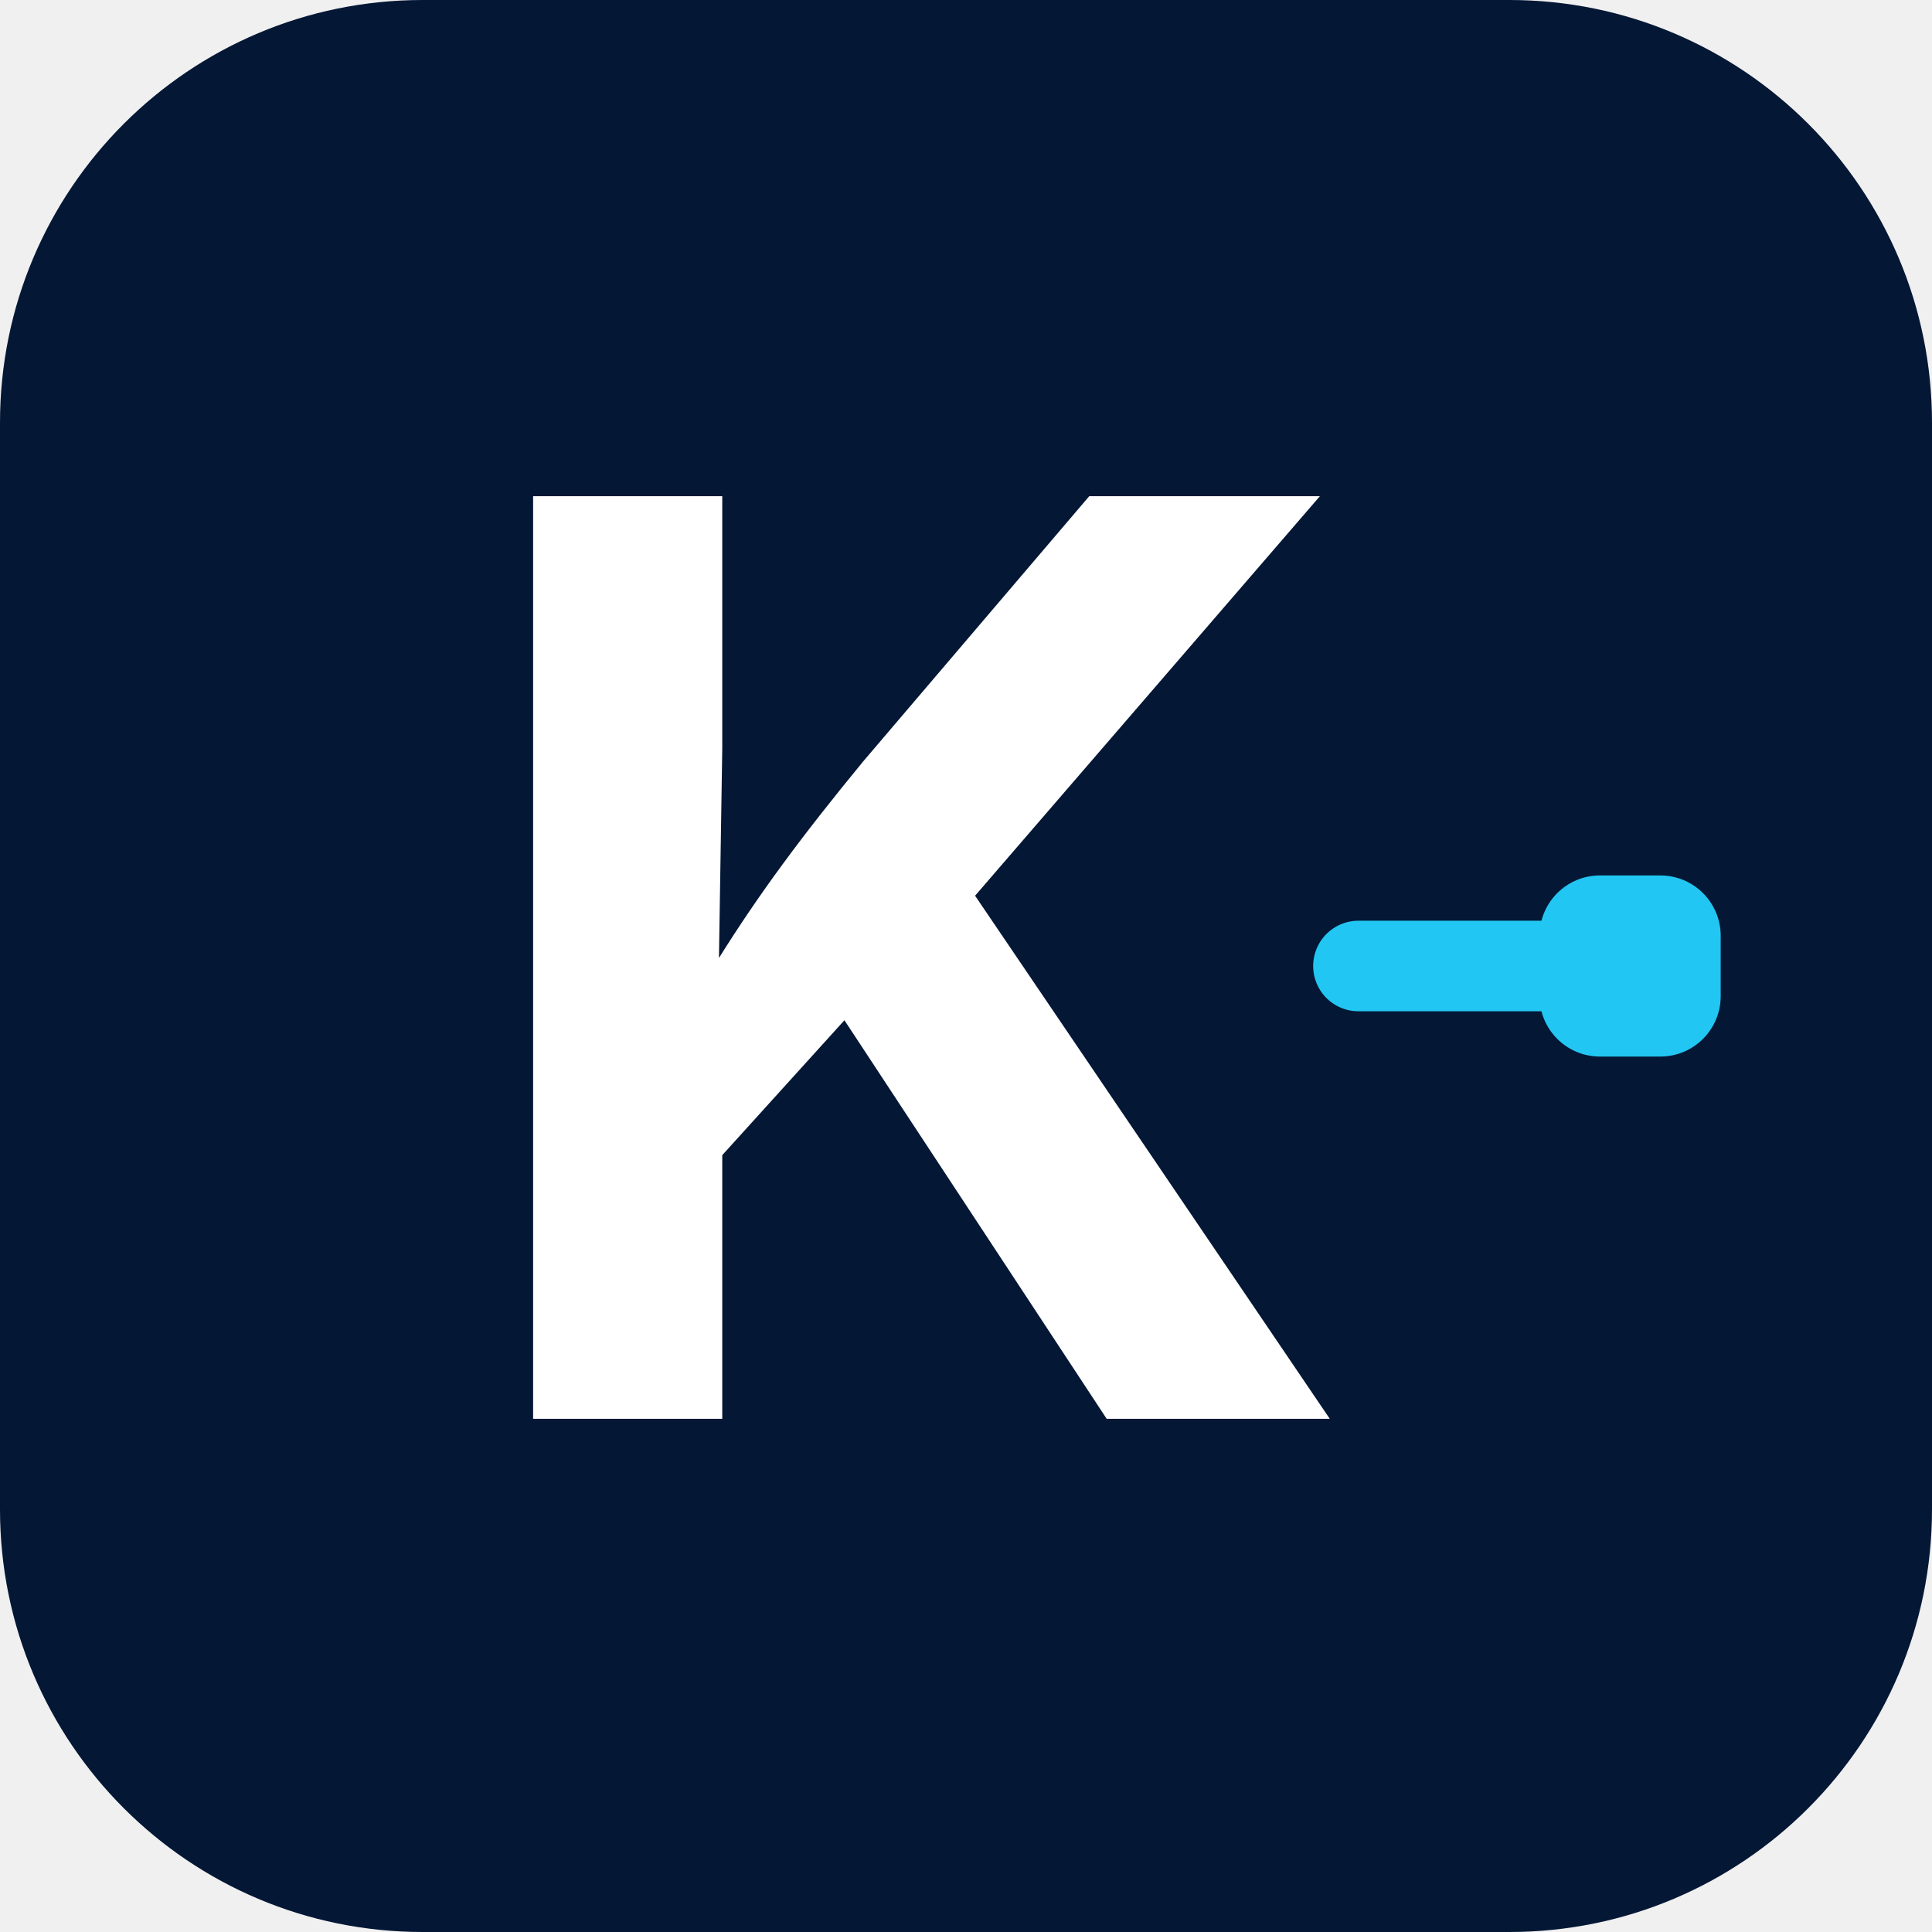
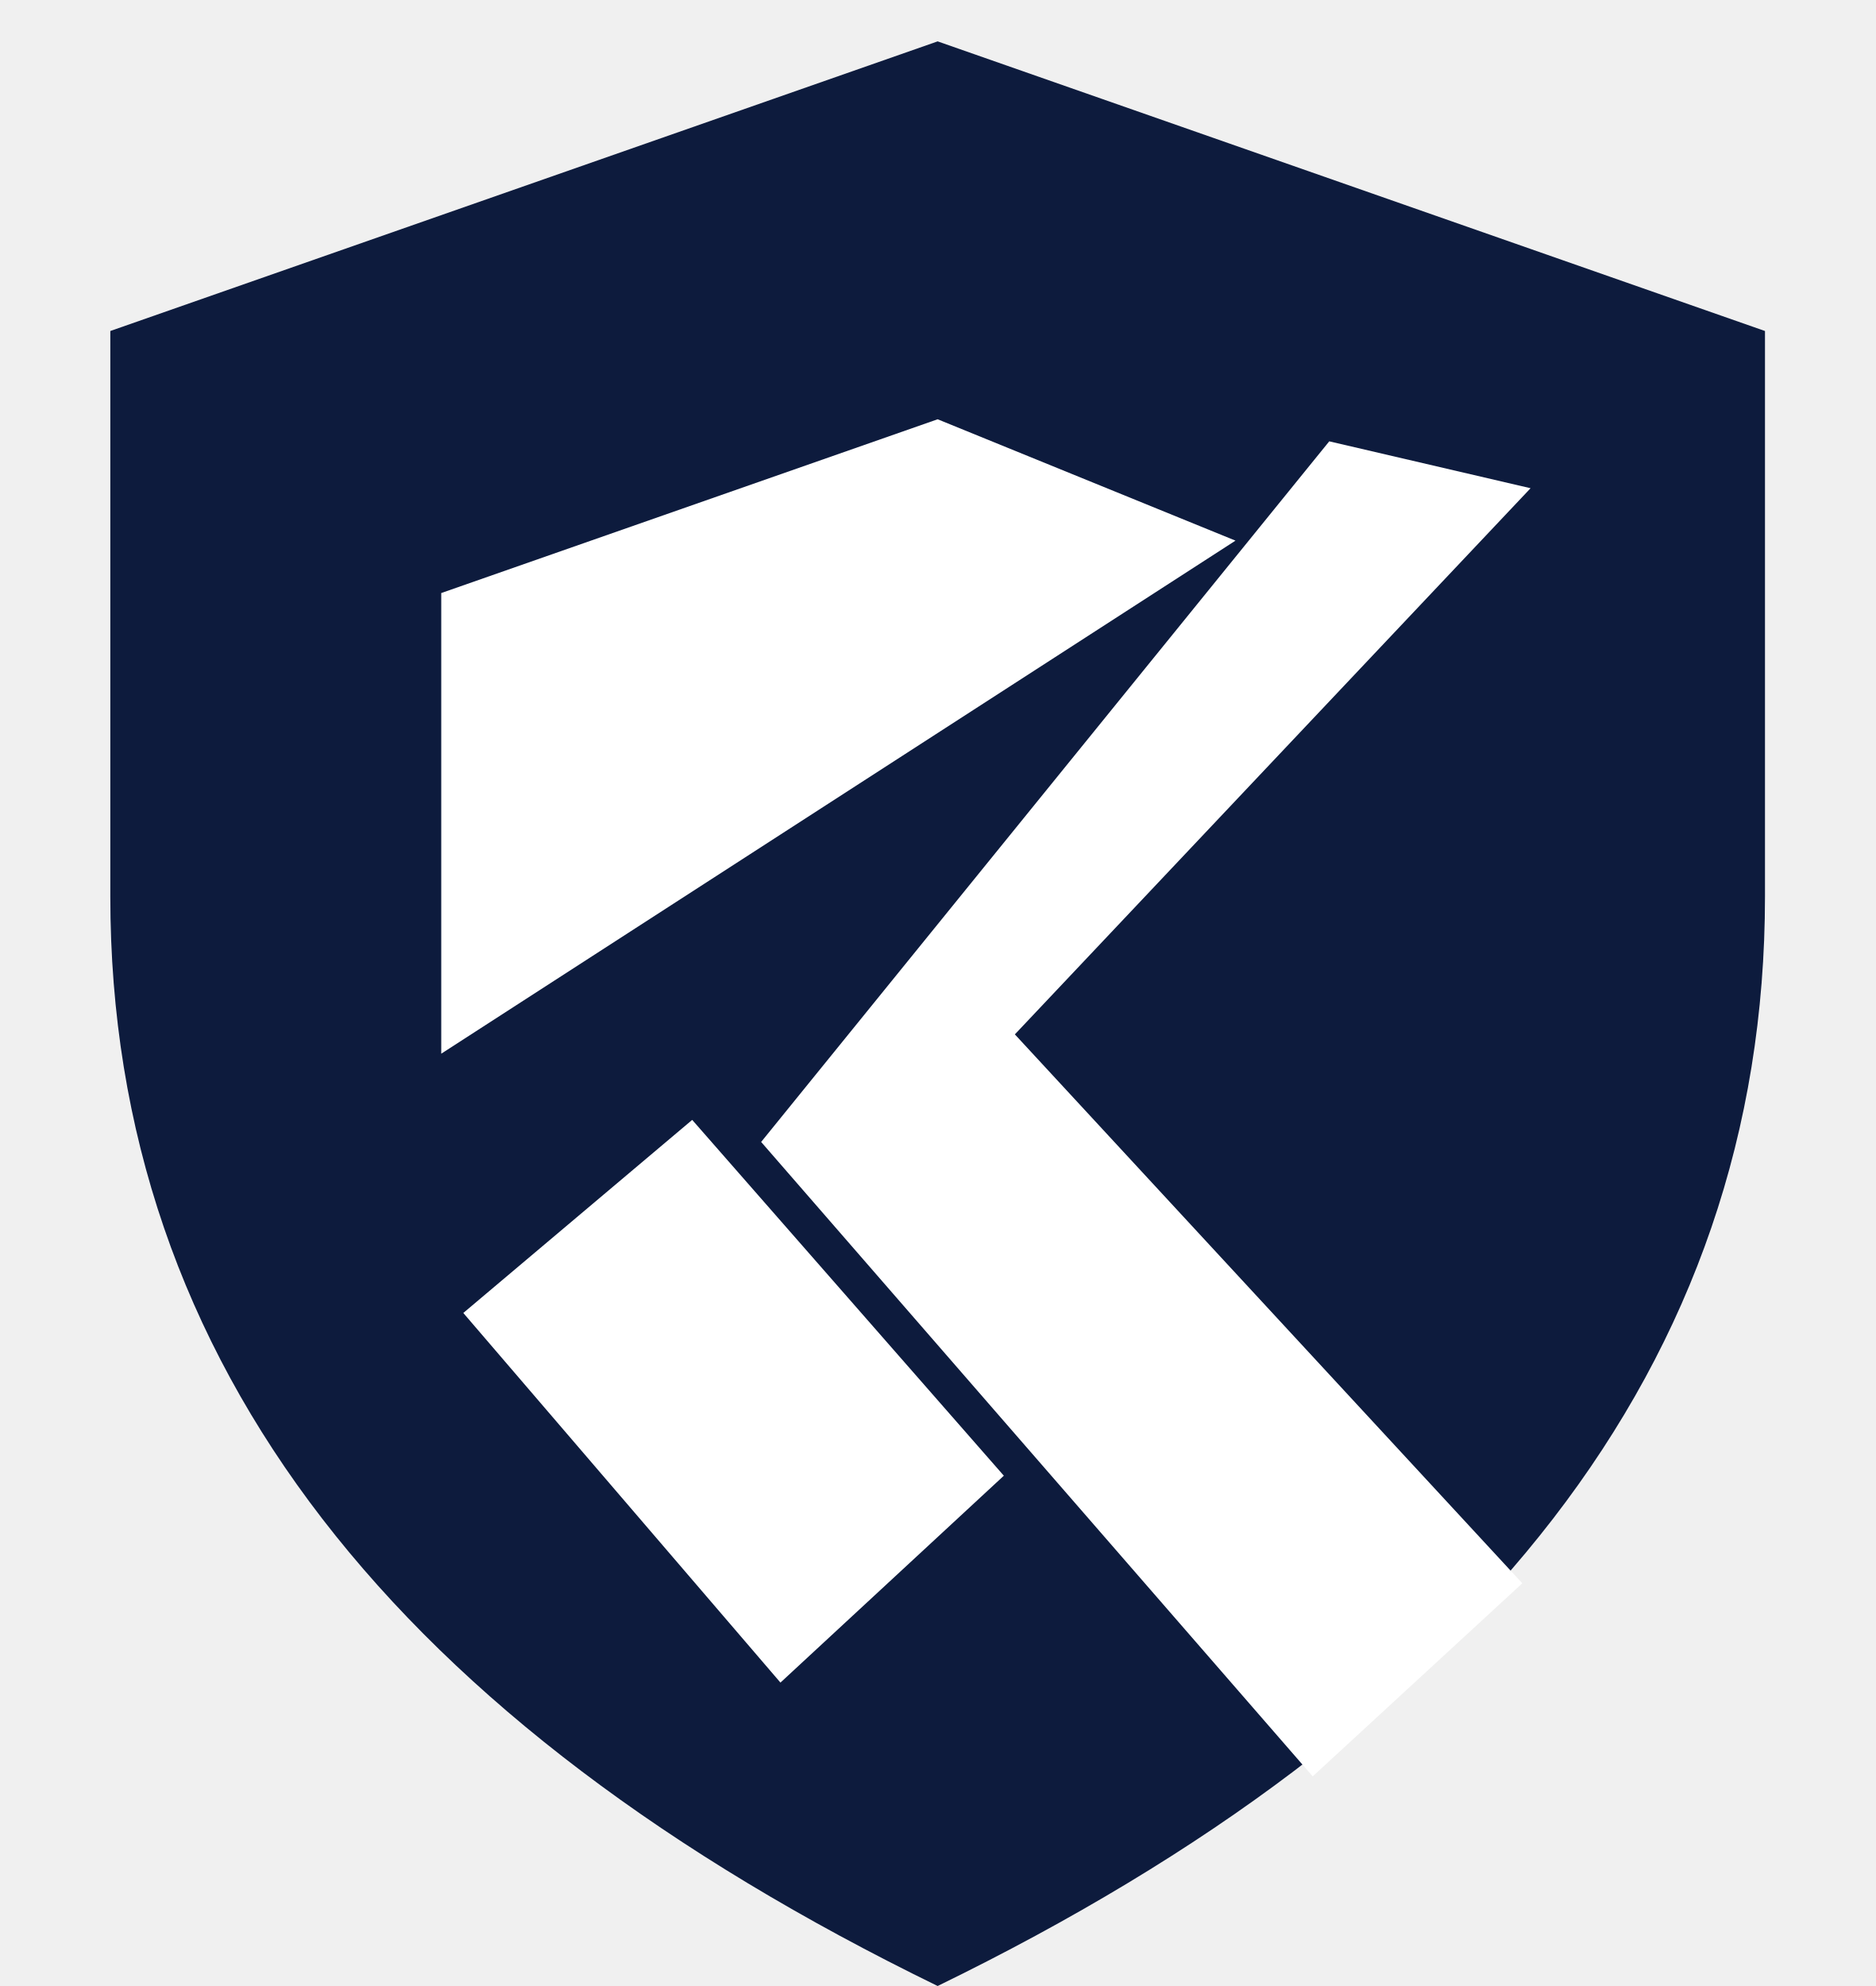
- <svg xmlns="http://www.w3.org/2000/svg" viewBox="0 0 64 64" role="img" aria-labelledby="korvexitLogoMarkTitle">
-   <rect width="64" height="64" rx="14" fill="#041735" />
-   <text x="30" y="47" text-anchor="middle" fill="#ffffff" font-family="Inter, ui-sans-serif, system-ui, -apple-system, BlinkMacSystemFont, 'Segoe UI', sans-serif" font-size="42" font-weight="700" letter-spacing="0">K</text>
-   <path d="M45 32h7" fill="none" stroke="#21c7f2" stroke-width="3" stroke-linecap="round" />
-   <rect x="51" y="29" width="6" height="6" rx="2" fill="#21c7f2" />
+ <svg xmlns="http://www.w3.org/2000/svg" viewBox="0 0 68 72" role="img" aria-labelledby="korvexitLogoMarkTitle">
+   <path d="M34 1.5 64 12v20.5C64 49.5 53.5 62.5 34 72 14.5 62.5 4 49.5 4 32.5V12L34 1.5Z" fill="#0D1B3D" />
+   <path d="m16 21.5 18-6.3 10.8 4.4L16 38.2Z" fill="#FFFFFF" />
+   <path d="m55.5 17.7-18.7 19.8 18.4 19.9-7.6 7-20-23 20.6-25.4Z" fill="#FFFFFF" />
+   <path d="m16.8 47.6 8.3-7 11.3 12.9-8.1 7.5Z" fill="#FFFFFF" />
</svg>
